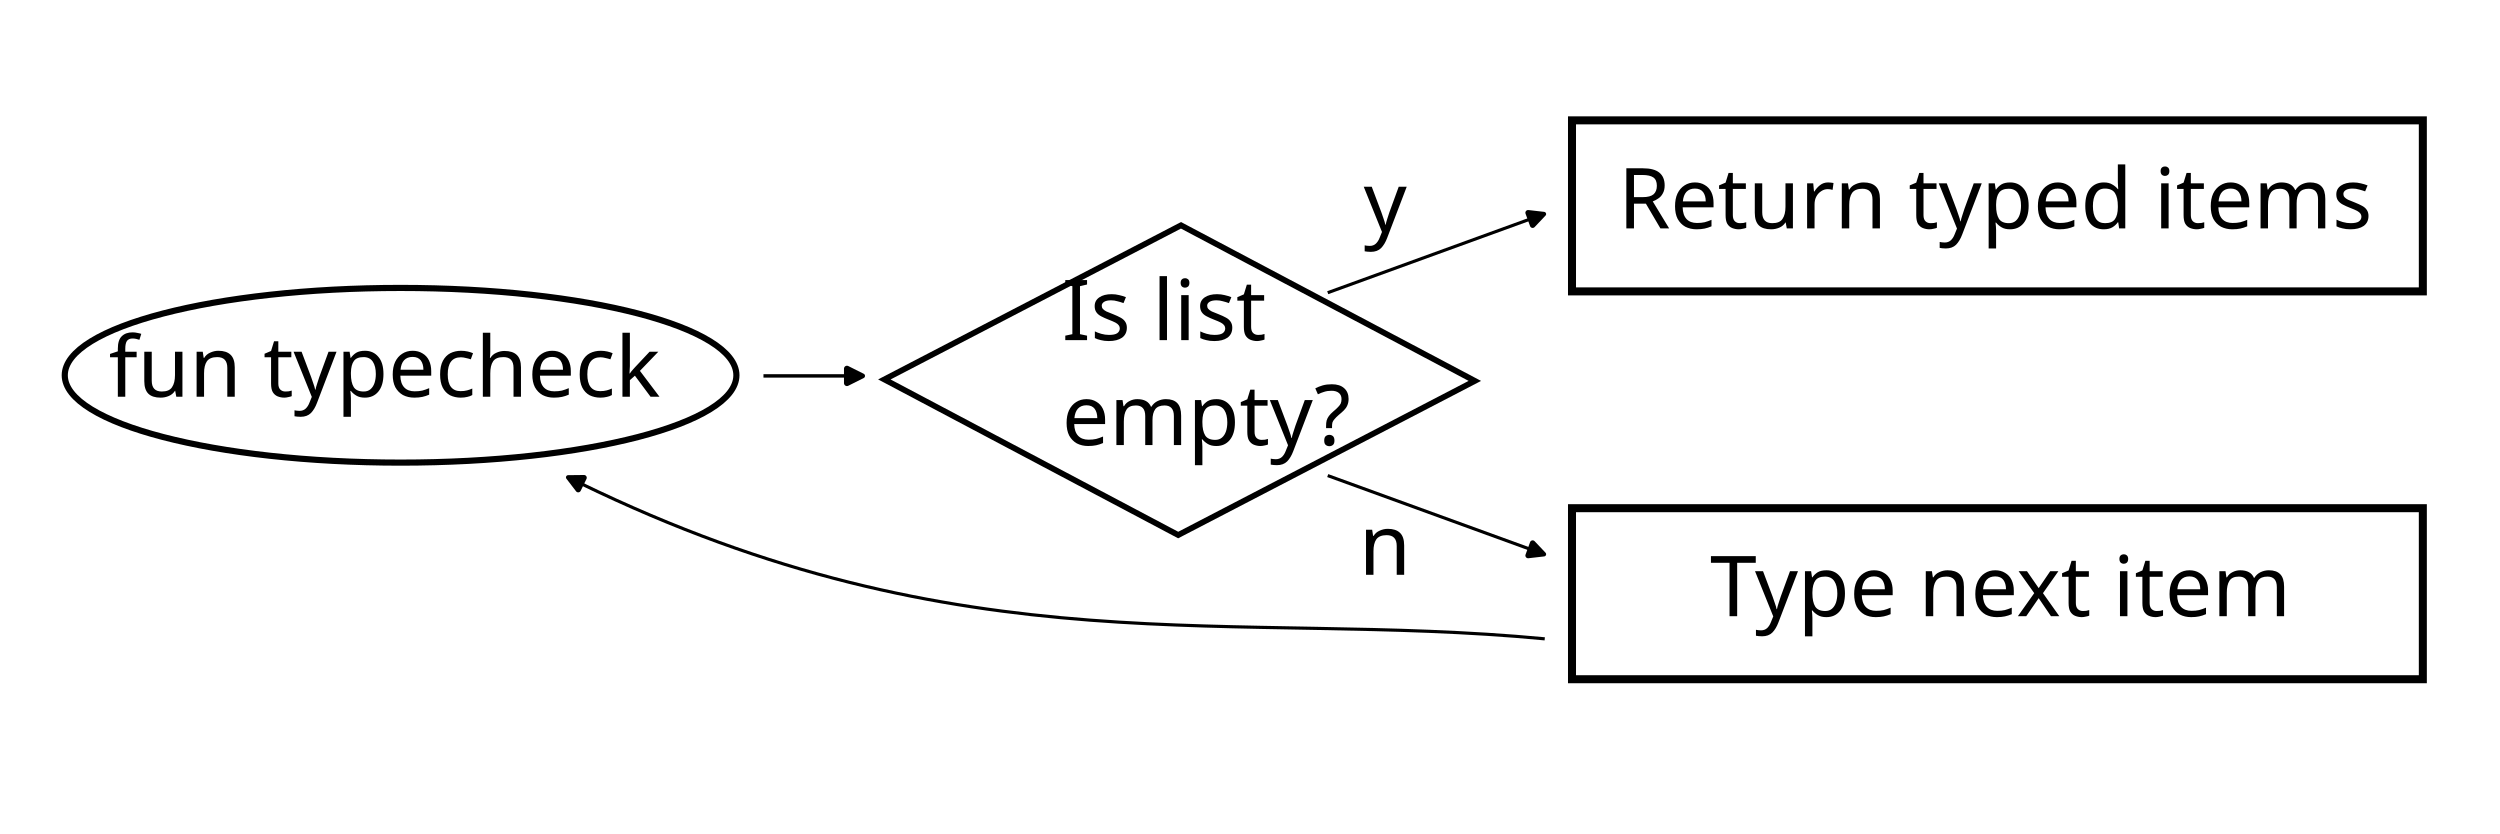
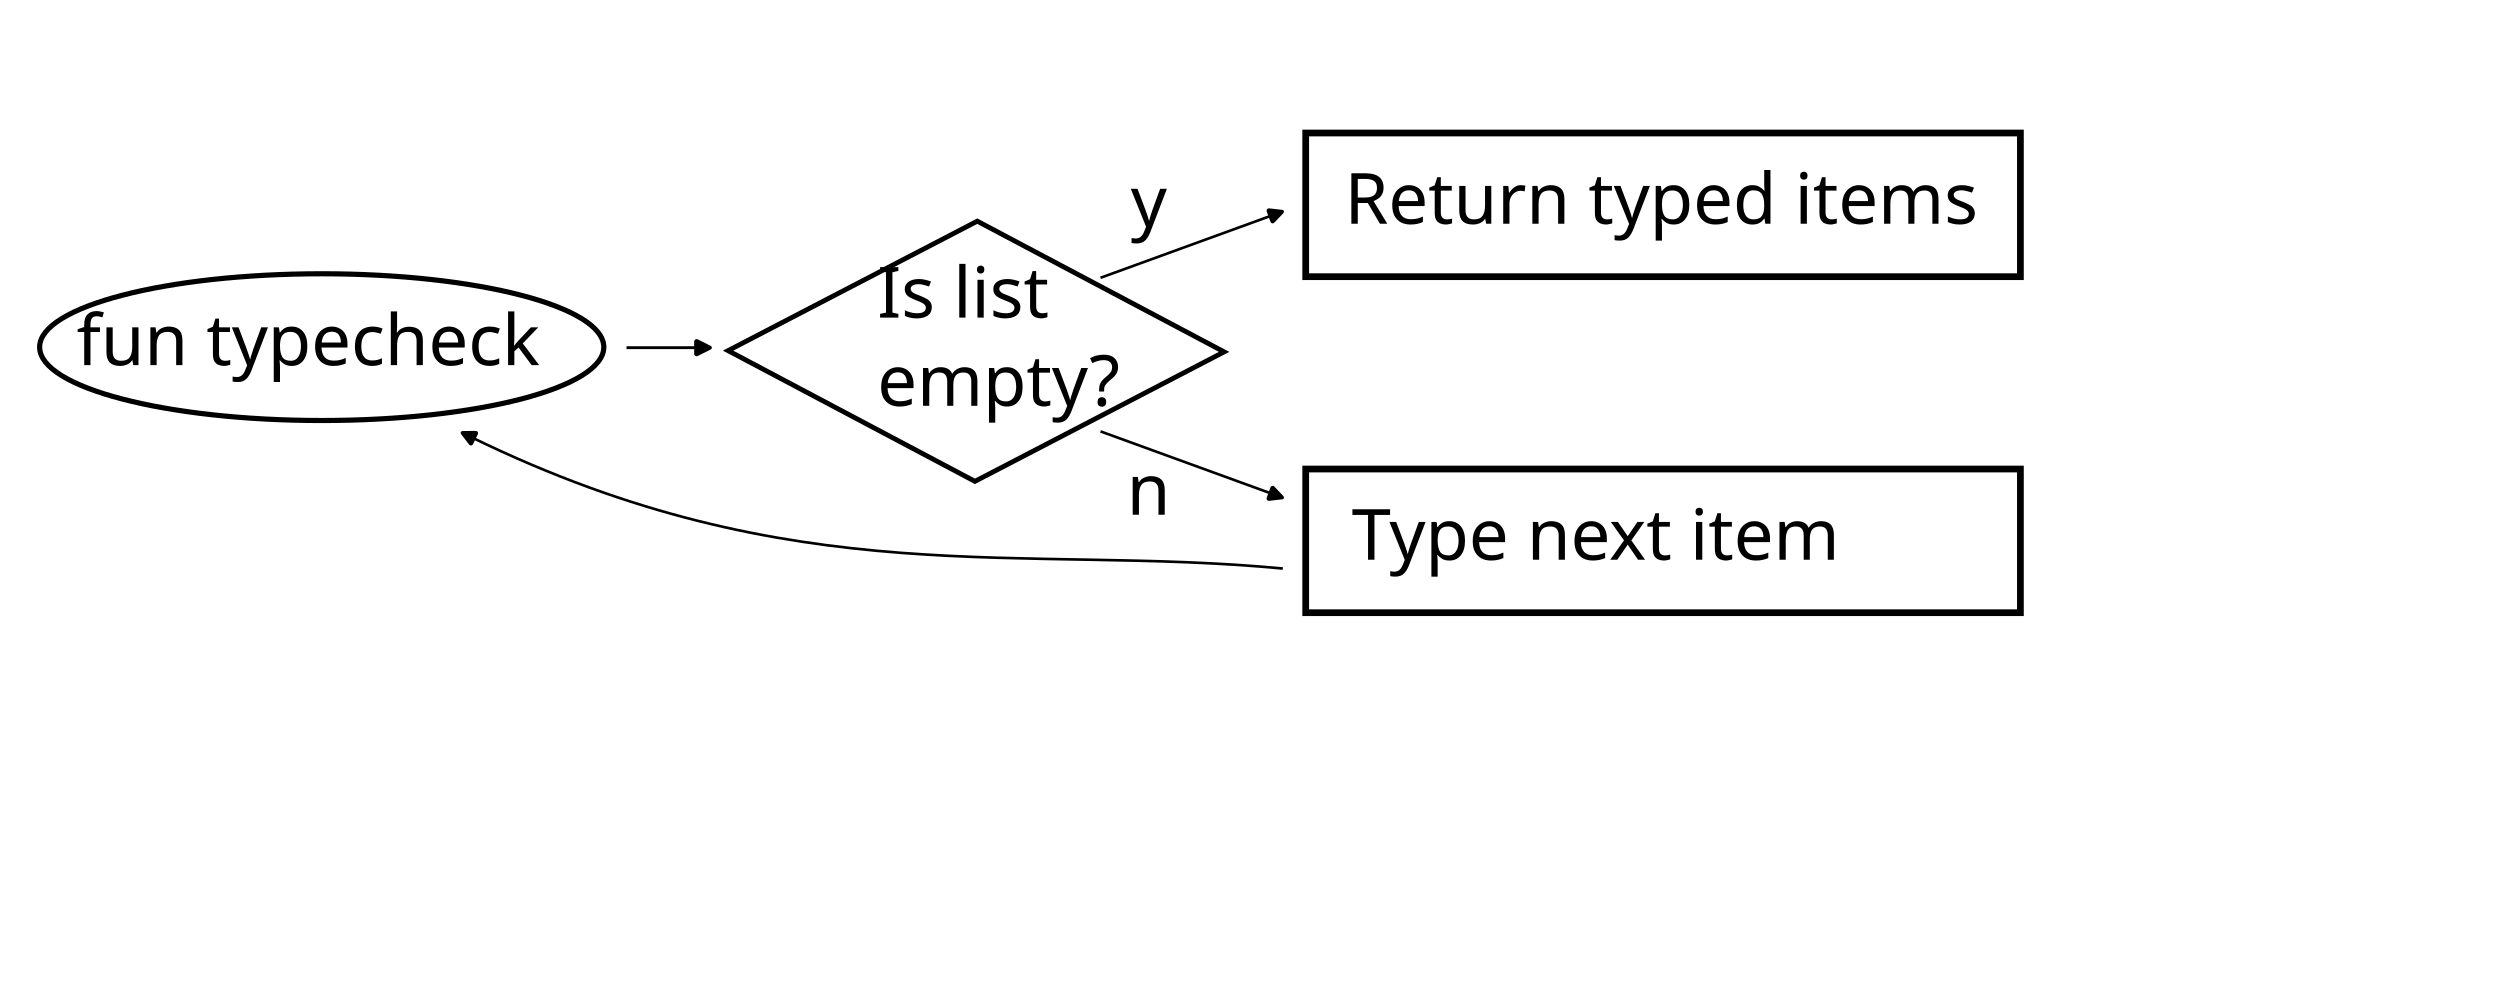
- <svg xmlns="http://www.w3.org/2000/svg" width="210mm" height="70mm" viewBox="0 0 210 70" version="1.1" id="svg1">
+ <svg xmlns="http://www.w3.org/2000/svg" width="250mm" height="100mm" viewBox="0 0 250 100" version="1.1" id="svg1">
  <defs id="defs1">
    <marker style="overflow:visible" id="marker57279-6" refX="0" refY="0" orient="auto-start-reverse" markerWidth="6.135" markerHeight="5.93" viewBox="0 0 6.135 5.93" preserveAspectRatio="xMidYMid">
      <path transform="scale(0.7)" d="m -0.211,-4.106 6.422,3.211 a 1,1 90 0 1 0,1.789 L -0.211,4.106 A 1.236,1.236 31.717 0 1 -2,3 v -6 a 1.236,1.236 148.283 0 1 1.789,-1.106 z" style="fill:context-stroke;fill-rule:evenodd;stroke:none" id="path57277-9" />
    </marker>
    <marker style="overflow:visible" id="marker56822" refX="0" refY="0" orient="auto-start-reverse" markerWidth="6.135" markerHeight="5.93" viewBox="0 0 6.135 5.93" preserveAspectRatio="xMidYMid">
      <path transform="scale(0.7)" d="m -0.211,-4.106 6.422,3.211 a 1,1 90 0 1 0,1.789 L -0.211,4.106 A 1.236,1.236 31.717 0 1 -2,3 v -6 a 1.236,1.236 148.283 0 1 1.789,-1.106 z" style="fill:context-stroke;fill-rule:evenodd;stroke:none" id="path56820" />
    </marker>
    <marker style="overflow:visible" id="marker57279" refX="0" refY="0" orient="auto-start-reverse" markerWidth="6.135" markerHeight="5.93" viewBox="0 0 6.135 5.93" preserveAspectRatio="xMidYMid">
      <path transform="scale(0.7)" d="m -0.211,-4.106 6.422,3.211 a 1,1 90 0 1 0,1.789 L -0.211,4.106 A 1.236,1.236 31.717 0 1 -2,3 v -6 a 1.236,1.236 148.283 0 1 1.789,-1.106 z" style="fill:context-stroke;fill-rule:evenodd;stroke:none" id="path57277" />
    </marker>
    <marker style="overflow:visible" id="marker57806" refX="0" refY="0" orient="auto-start-reverse" markerWidth="6.135" markerHeight="5.93" viewBox="0 0 6.135 5.93" preserveAspectRatio="xMidYMid">
      <path transform="scale(0.7)" d="m -0.211,-4.106 6.422,3.211 a 1,1 90 0 1 0,1.789 L -0.211,4.106 A 1.236,1.236 31.717 0 1 -2,3 v -6 a 1.236,1.236 148.283 0 1 1.789,-1.106 z" style="fill:context-stroke;fill-rule:evenodd;stroke:none" id="path57804" />
    </marker>
  </defs>
  <g id="layer1">
-     <path style="fill:none;stroke:#000000;stroke-width:0.265px;stroke-linecap:butt;stroke-linejoin:miter;stroke-opacity:1;marker-end:url(#marker57279-6)" d="m 111.529,39.949 17.156,6.241" id="path57275-3" />
-     <rect style="fill:#000000;fill-opacity:0;stroke:#000000;stroke-width:0.673;stroke-miterlimit:4;stroke-dasharray:none;stroke-dashoffset:0;stroke-opacity:1" id="rect333-3-9-5-7" width="71.47" height="14.367" x="132.048" y="42.688" />
-     <text xml:space="preserve" style="font-style:normal;font-weight:normal;font-size:7.056px;line-height:1.25;font-family:sans-serif;letter-spacing:0px;word-spacing:0px;fill:#000000;fill-opacity:1;stroke:none;stroke-width:0.265" x="143.639" y="51.761" id="text337-5-3-5-6">
-       <tspan style="font-size:7.056px;stroke-width:0.265" x="143.639" y="51.761" id="tspan339-6-6-4-5">Type next item</tspan>
+     <path style="fill:none;stroke:#000000;stroke-width:0.265px;stroke-linecap:butt;stroke-linejoin:miter;stroke-opacity:1;marker-end:url(#marker57279-6)" d="m 110.052,43.14 17.156,6.242" id="path57275-3" />
+     <rect style="fill:#000000;fill-opacity:0;stroke:#000000;stroke-width:0.673;stroke-miterlimit:4;stroke-dasharray:none;stroke-dashoffset:0;stroke-opacity:1" id="rect333-3-9-5" width="71.47" height="14.367" x="130.571" y="13.301" />
+     <text xml:space="preserve" style="font-style:normal;font-weight:normal;font-size:7.056px;line-height:1.25;font-family:sans-serif;letter-spacing:0px;word-spacing:0px;fill:#000000;fill-opacity:1;stroke:none;stroke-width:0.265" x="134.45" y="22.374" id="text337-5-3-5">
+       <tspan style="font-size:7.056px;stroke-width:0.265" x="134.45" y="22.374" id="tspan339-6-6-4">Return typed items</tspan>
    </text>
-     <rect style="fill:#000000;fill-opacity:0;stroke:#000000;stroke-width:0.673;stroke-miterlimit:4;stroke-dasharray:none;stroke-dashoffset:0;stroke-opacity:1" id="rect333-3-9-5" width="71.47" height="14.367" x="132.048" y="10.11" />
-     <text xml:space="preserve" style="font-style:normal;font-weight:normal;font-size:7.056px;line-height:1.25;font-family:sans-serif;letter-spacing:0px;word-spacing:0px;fill:#000000;fill-opacity:1;stroke:none;stroke-width:0.265" x="135.927" y="19.183" id="text337-5-3-5">
-       <tspan style="font-size:7.056px;stroke-width:0.265" x="135.927" y="19.183" id="tspan339-6-6-4">Return typed items</tspan>
+     <path style="fill:#000000;fill-opacity:0;stroke:#000000;stroke-width:1.492;stroke-miterlimit:4;stroke-dasharray:none;stroke-dashoffset:0;stroke-opacity:1" id="path6043-0" d="m -159.864,-43.014 -49.677,-50.149 50.149,-49.677 49.677,50.149 z" transform="matrix(0.4968817,0,0,0.2606343,176.9249,59.34524)" />
+     <text xml:space="preserve" style="font-style:normal;font-weight:normal;font-size:7.056px;line-height:1.25;font-family:sans-serif;letter-spacing:0px;word-spacing:0px;fill:#000000;fill-opacity:1;stroke:none;stroke-width:0.265" x="87.725" y="31.76" id="text6094-6">
+       <tspan style="font-size:7.056px;stroke-width:0.265" x="87.725" y="31.76" id="tspan56812">Is list</tspan>
+       <tspan style="font-size:7.056px;stroke-width:0.265" x="87.725" y="40.579" id="tspan56816">empty?</tspan>
    </text>
-     <path style="fill:#000000;fill-opacity:0;stroke:#000000;stroke-width:1.492;stroke-miterlimit:4;stroke-dasharray:none;stroke-dashoffset:0;stroke-opacity:1" id="path6043-0" d="m -159.864,-43.014 -49.677,-50.149 50.149,-49.677 49.677,50.149 z" transform="matrix(0.4968817,0,0,0.2606343,178.402,56.15432)" />
-     <text xml:space="preserve" style="font-style:normal;font-weight:normal;font-size:7.056px;line-height:1.25;font-family:sans-serif;letter-spacing:0px;word-spacing:0px;fill:#000000;fill-opacity:1;stroke:none;stroke-width:0.265" x="89.202" y="28.569" id="text6094-6">
-       <tspan style="font-size:7.056px;stroke-width:0.265" x="89.202" y="28.569" id="tspan56812">Is list</tspan>
-       <tspan style="font-size:7.056px;stroke-width:0.265" x="89.202" y="37.388" id="tspan56816">empty?</tspan>
+     <ellipse style="fill:none;fill-opacity:1;stroke:#000000;stroke-width:0.517;stroke-miterlimit:4;stroke-dasharray:none;stroke-dashoffset:0;stroke-opacity:1" id="path8193-6" cx="32.172" cy="34.714" rx="28.209" ry="7.337" />
+     <text xml:space="preserve" style="font-style:normal;font-weight:normal;font-size:7.056px;line-height:1.25;font-family:sans-serif;letter-spacing:0px;word-spacing:0px;fill:#000000;fill-opacity:1;stroke:none;stroke-width:0.265" x="7.657" y="36.515" id="text8197-3">
+       <tspan id="tspan8195-2" style="font-size:7.056px;stroke-width:0.265" x="7.657" y="36.515">fun typecheck</tspan>
    </text>
-     <ellipse style="fill:none;fill-opacity:1;stroke:#000000;stroke-width:0.517;stroke-miterlimit:4;stroke-dasharray:none;stroke-dashoffset:0;stroke-opacity:1" id="path8193-6" cx="33.649" cy="31.523" rx="28.209" ry="7.337" />
-     <text xml:space="preserve" style="font-style:normal;font-weight:normal;font-size:7.056px;line-height:1.25;font-family:sans-serif;letter-spacing:0px;word-spacing:0px;fill:#000000;fill-opacity:1;stroke:none;stroke-width:0.265" x="9.134" y="33.324" id="text8197-3">
-       <tspan id="tspan8195-2" style="font-size:7.056px;stroke-width:0.265" x="9.134" y="33.324">fun typecheck</tspan>
+     <path style="fill:none;stroke:#000000;stroke-width:0.288;stroke-linecap:butt;stroke-linejoin:miter;stroke-dasharray:none;stroke-opacity:1;marker-end:url(#marker56822)" d="m 62.653,34.767 h 7.167" id="path56818" />
+     <path style="fill:none;stroke:#000000;stroke-width:0.265px;stroke-linecap:butt;stroke-linejoin:miter;stroke-opacity:1;marker-end:url(#marker57279)" d="m 110.052,27.778 17.156,-6.241" id="path57275" />
+     <path style="fill:none;stroke:#000000;stroke-width:0.265px;stroke-linecap:butt;stroke-linejoin:miter;stroke-opacity:1;marker-end:url(#marker57806)" d="m 128.281,56.853 c -26.143,-2.48 -48.726,2.658 -81.071,-13.095" id="path57802" />
+     <text xml:space="preserve" style="font-size:7.056px;line-height:1.25;font-family:sans-serif;text-align:center;text-anchor:middle;stroke-width:0.265" x="119.463" y="22.66" id="text1">
+       <tspan id="tspan1" style="font-size:7.056px;stroke-width:0.265" x="119.463" y="22.66">y</tspan>
    </text>
-     <path style="fill:none;stroke:#000000;stroke-width:0.288;stroke-linecap:butt;stroke-linejoin:miter;stroke-dasharray:none;stroke-opacity:1;marker-end:url(#marker56822)" d="m 64.131,31.576 h 7.167" id="path56818" />
-     <path style="fill:none;stroke:#000000;stroke-width:0.265px;stroke-linecap:butt;stroke-linejoin:miter;stroke-opacity:1;marker-end:url(#marker57279)" d="m 111.529,24.587 17.156,-6.241" id="path57275" />
-     <path style="fill:none;stroke:#000000;stroke-width:0.265px;stroke-linecap:butt;stroke-linejoin:miter;stroke-opacity:1;marker-end:url(#marker57806)" d="M 129.758,53.662 C 103.615,51.182 81.032,56.32 48.687,40.567" id="path57802" />
-     <text xml:space="preserve" style="font-size:7.056px;line-height:1.25;font-family:sans-serif;text-align:center;text-anchor:middle;stroke-width:0.265" x="120.94" y="19.469" id="text1">
-       <tspan id="tspan1" style="font-size:7.056px;stroke-width:0.265" x="120.94" y="19.469">y</tspan>
+     <text xml:space="preserve" style="font-size:7.056px;line-height:1.25;font-family:sans-serif;text-align:center;text-anchor:middle;stroke-width:0.265" x="119.442" y="51.472" id="text2">
+       <tspan id="tspan2" style="font-size:7.056px;stroke-width:0.265" x="119.442" y="51.472">n</tspan>
    </text>
-     <text xml:space="preserve" style="font-size:7.056px;line-height:1.25;font-family:sans-serif;text-align:center;text-anchor:middle;stroke-width:0.265" x="120.919" y="48.281" id="text2">
-       <tspan id="tspan2" style="font-size:7.056px;stroke-width:0.265" x="120.919" y="48.281">n</tspan>
+     <rect style="fill:#000000;fill-opacity:0;stroke:#000000;stroke-width:0.673;stroke-miterlimit:4;stroke-dasharray:none;stroke-dashoffset:0;stroke-opacity:1" id="rect333-3-9-5-7" width="71.47" height="14.367" x="130.571" y="46.903" />
+     <text xml:space="preserve" style="font-style:normal;font-weight:normal;font-size:7.056px;line-height:1.25;font-family:sans-serif;letter-spacing:0px;word-spacing:0px;fill:#000000;fill-opacity:1;stroke:none;stroke-width:0.265" x="135.163" y="55.976" id="text337-5-3-5-6">
+       <tspan style="font-size:7.056px;stroke-width:0.265" x="135.163" y="55.976" id="tspan339-6-6-4-5">Type next item</tspan>
    </text>
  </g>
</svg>
